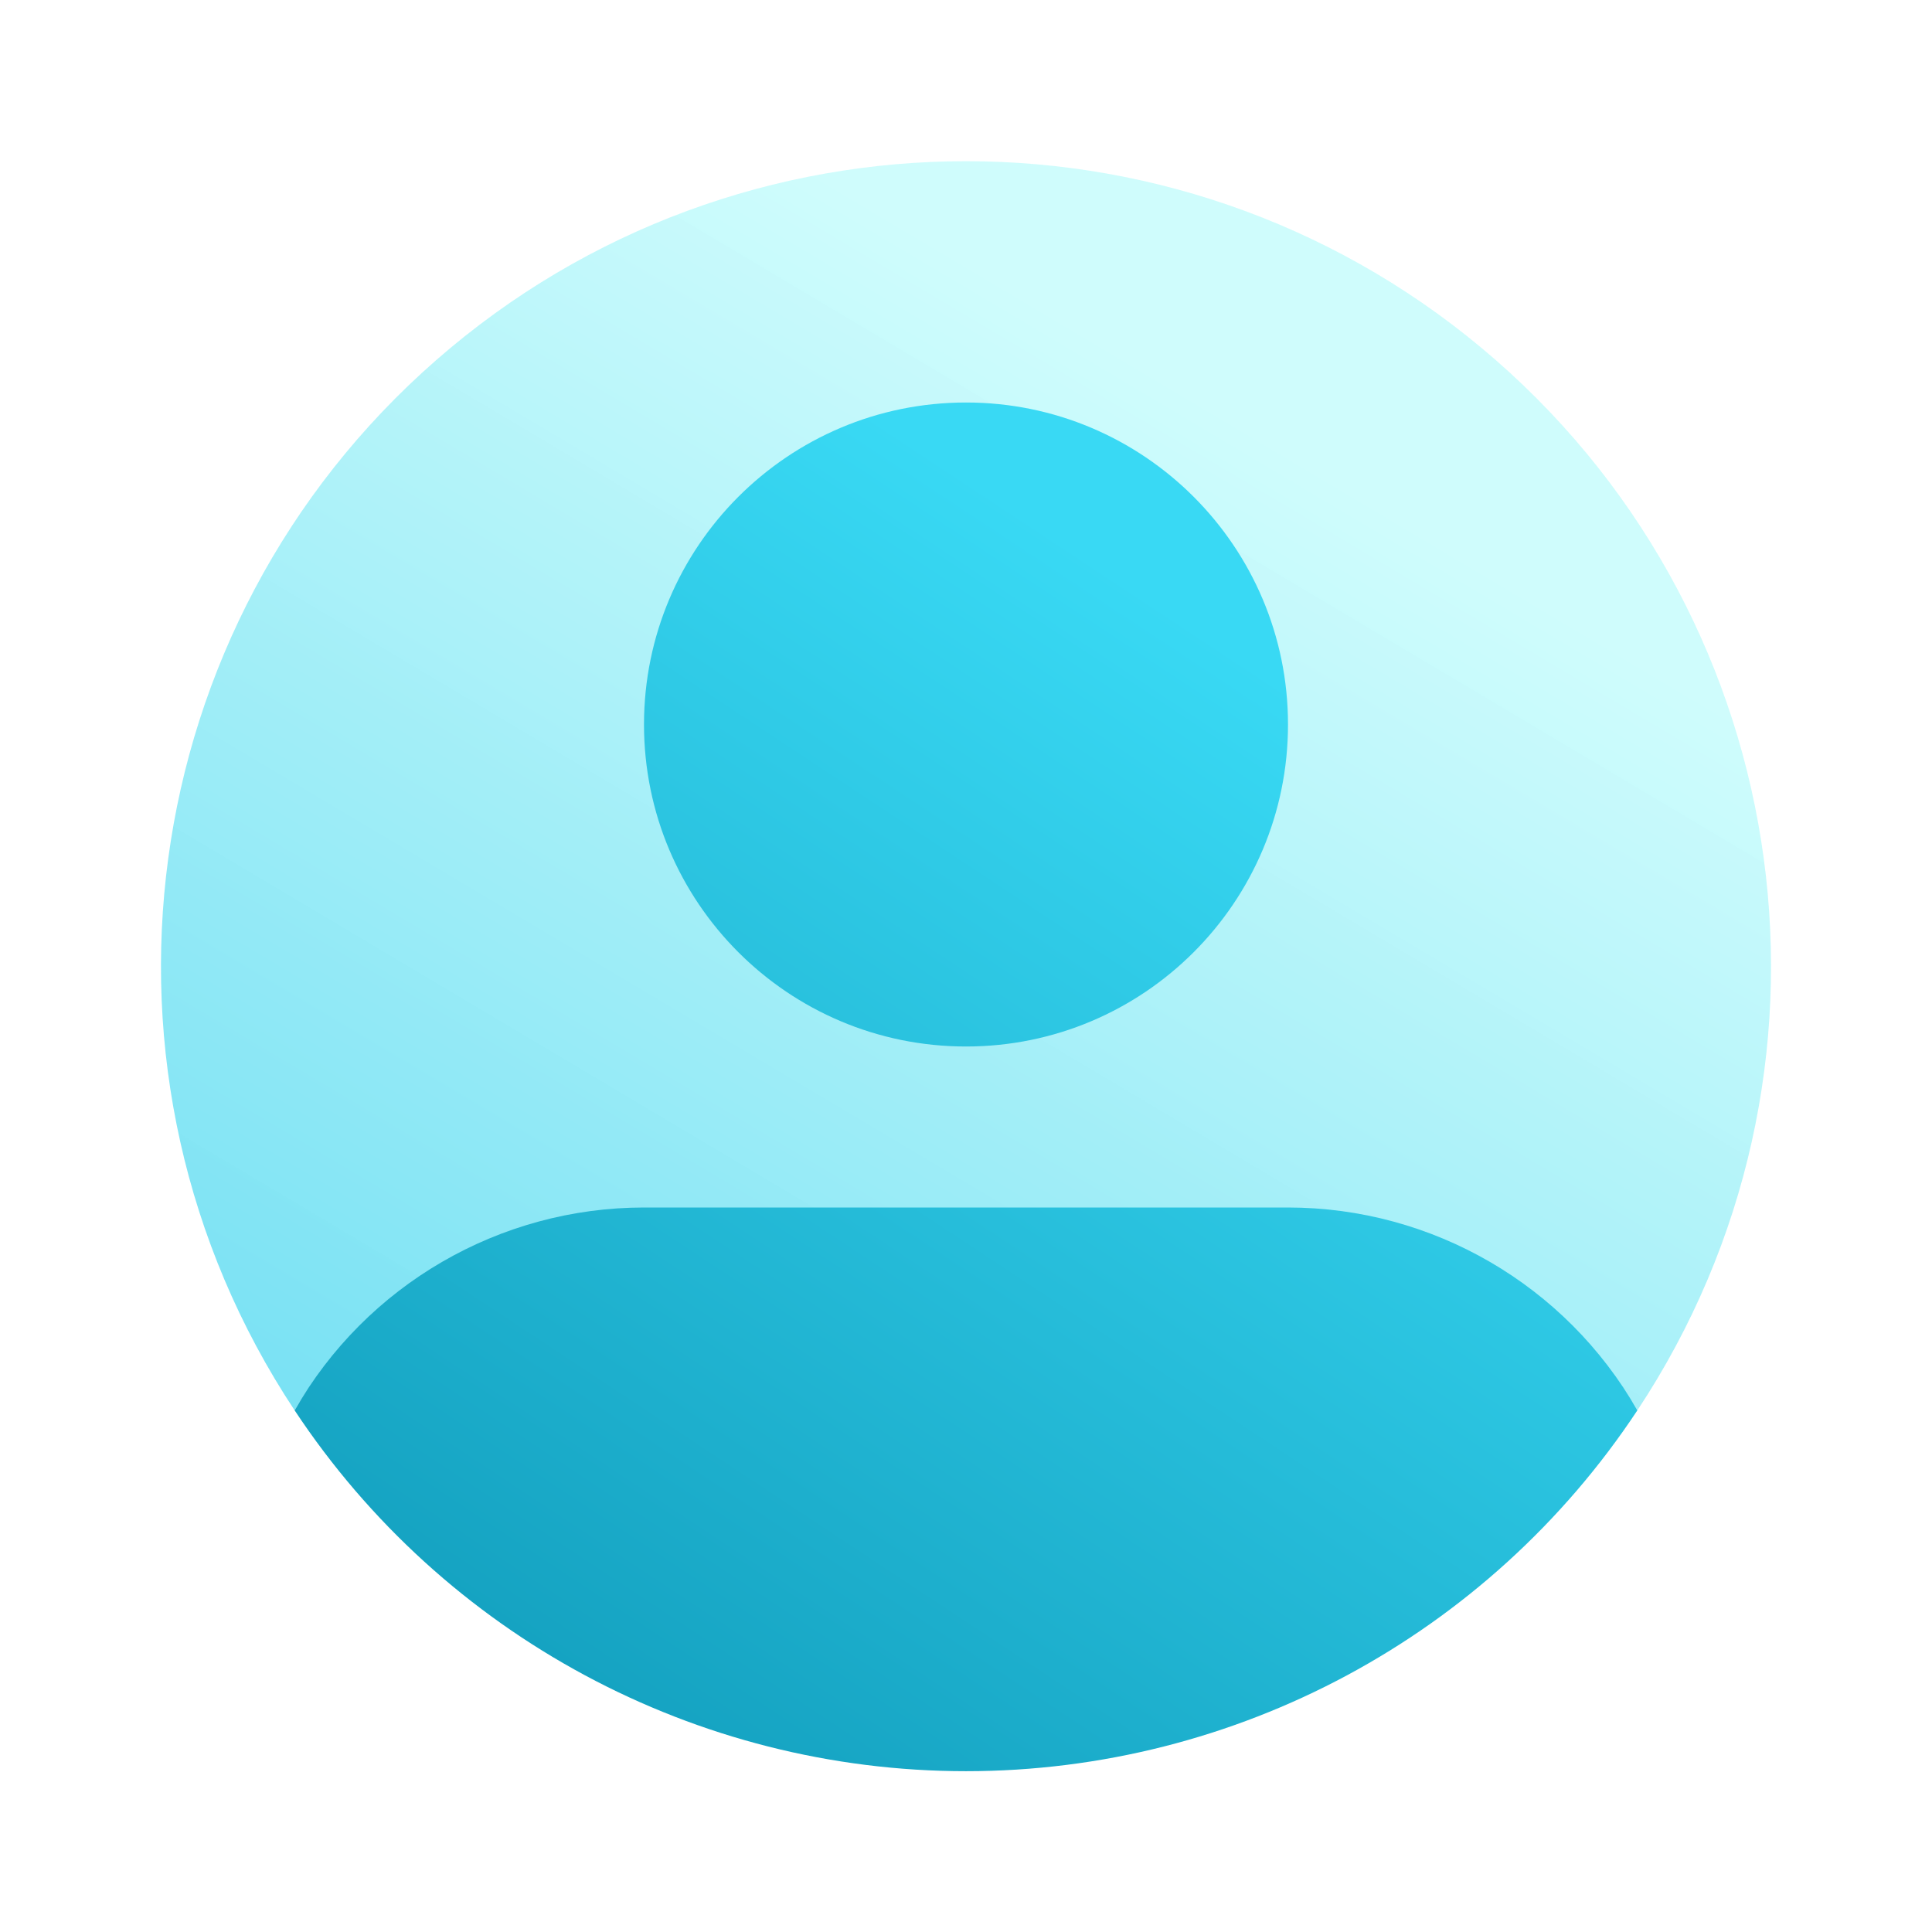
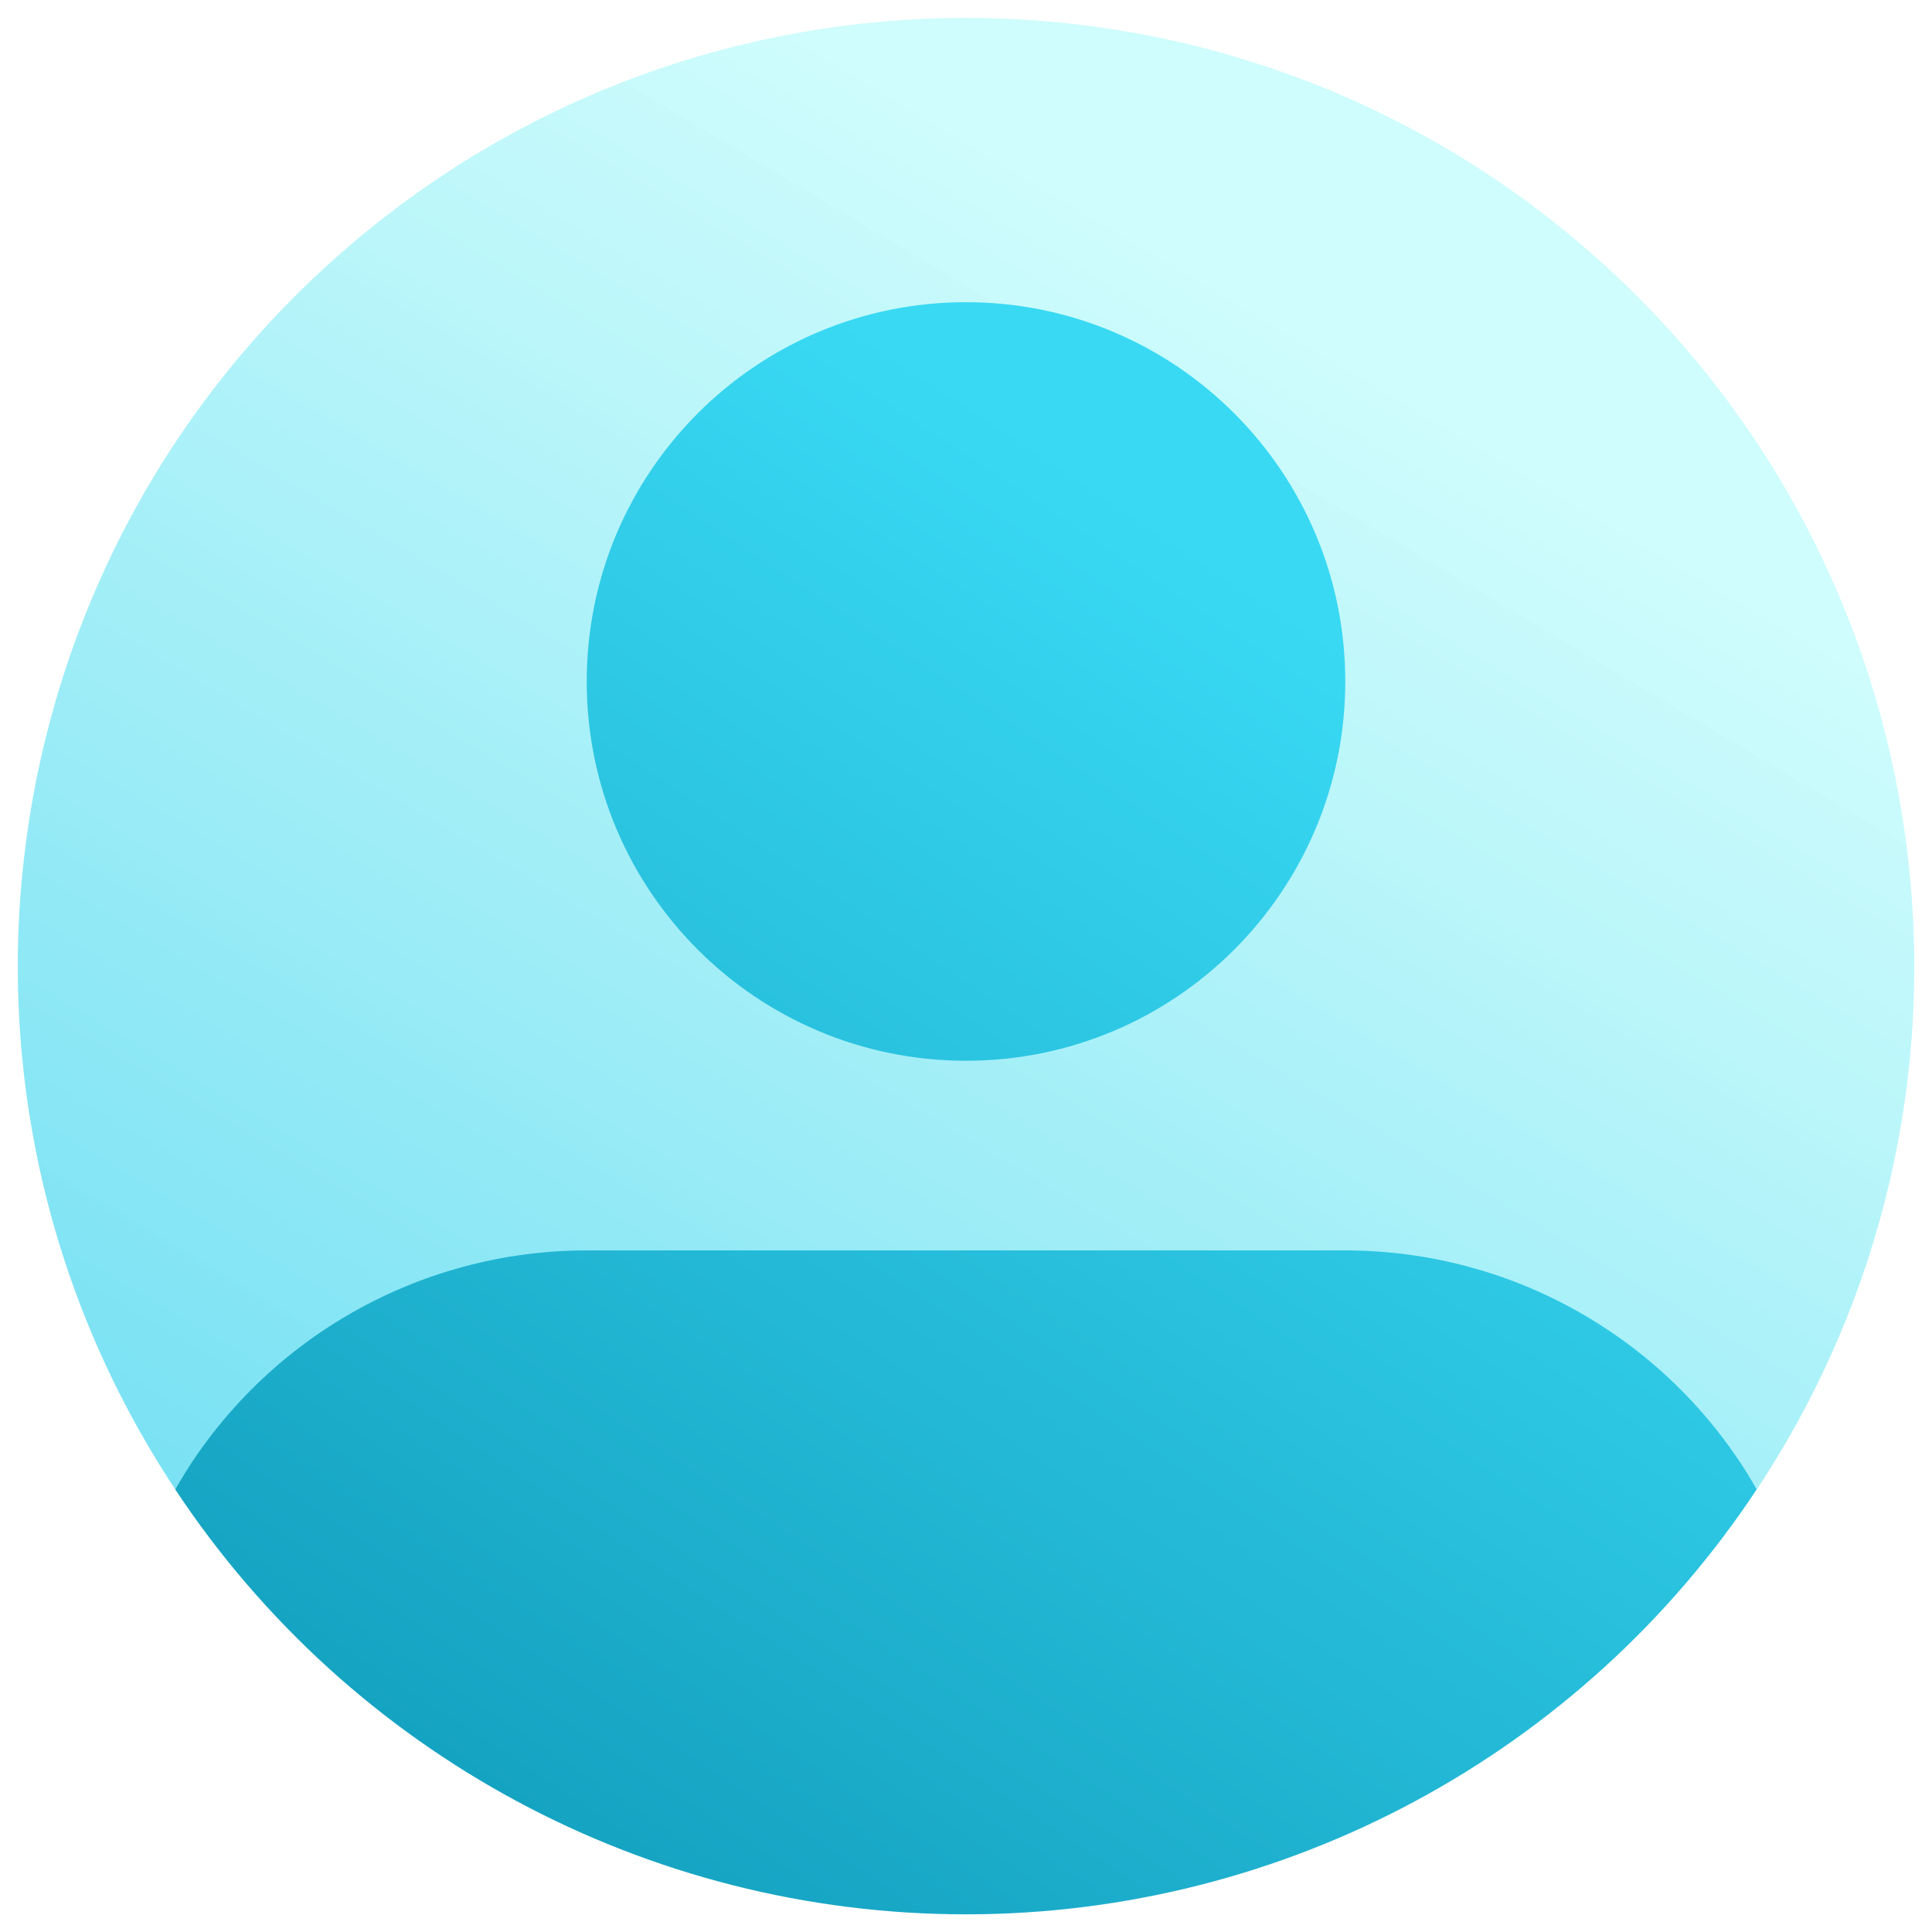
<svg xmlns="http://www.w3.org/2000/svg" xmlns:xlink="http://www.w3.org/1999/xlink" viewBox="0 0 24 24" class="icon-user-circle" version="1.1" id="svg8">
  <defs id="defs12">
    <linearGradient id="linearGradient854">
      <stop id="stop850" offset="0" style="stop-color:#13a0bf;stop-opacity:1" />
      <stop id="stop852" offset="1" style="stop-color:#39d9f4;stop-opacity:1" />
    </linearGradient>
    <linearGradient id="linearGradient833-3">
      <stop style="stop-color:#6bddf2;stop-opacity:0.992" offset="0" id="stop829" />
      <stop style="stop-color:#cdfcfc;stop-opacity:0.969" offset="1" id="stop831" />
    </linearGradient>
-     <linearGradient xlink:href="#linearGradient833-3" id="linearGradient835" x1="7.588" y1="22.769" x2="17.298" y2="6.446" gradientUnits="userSpaceOnUse" />
-     <linearGradient xlink:href="#linearGradient854" id="linearGradient843" x1="5.523" y1="20.741" x2="14.34" y2="7.399" gradientUnits="userSpaceOnUse" />
+     <linearGradient xlink:href="#linearGradient833-3" id="linearGradient835" x1="7.588" y1="22.769" x2="17.298" y2="6.446" gradientUnits="userSpaceOnUse" gradientTransform="matrix(1.177857,0,0,1.177857,-2.134289,-2.134708)" />
+     <linearGradient xlink:href="#linearGradient854" id="linearGradient843" x1="5.523" y1="20.741" x2="14.34" y2="7.399" gradientUnits="userSpaceOnUse" gradientTransform="matrix(1.177857,0,0,1.177857,-2.134289,-2.134708)" />
  </defs>
  <g id="g6">
-     <path fill="#829ab1" d="M3.66 17.52a10 10 0 1 1 16.68 0C19.48 16.02 17.86 16 16 16H8c-1.86 0-3.48.01-4.34 1.52z" id="path2" style="fill-opacity:1;fill:url(#linearGradient835)" />
-     <path fill="#486581" d="M3.66 17.52A5 5 0 0 1 8 15h8a5 5 0 0 1 4.34 2.52 10 10 0 0 1-16.68 0zM12 13a4 4 0 1 1 0-8 4 4 0 0 1 0 8z" id="path4" style="opacity:1;fill-opacity:1;fill:url(#linearGradient843)" />
+     <path d="m 2.177,18.501 a 11.779,11.779 0 1 1 19.647,0 C 20.81,16.735 18.902,16.711 16.711,16.711 H 7.289 c -2.191,0 -4.099,0.012 -5.112,1.79 z" id="path2" style="fill:url(#linearGradient835);fill-opacity:1;stroke-width:1.178" />
+     <path d="M 2.177,18.501 A 5.889,5.889 0 0 1 7.289,15.533 H 16.711 a 5.889,5.889 0 0 1 5.112,2.968 11.779,11.779 0 0 1 -19.647,0 z M 12,13.177 a 4.711,4.711 0 1 1 0,-9.423 4.711,4.711 0 0 1 0,9.423 z" id="path4" style="opacity:1;fill:url(#linearGradient843);fill-opacity:1;stroke-width:1.178" />
  </g>
</svg>
